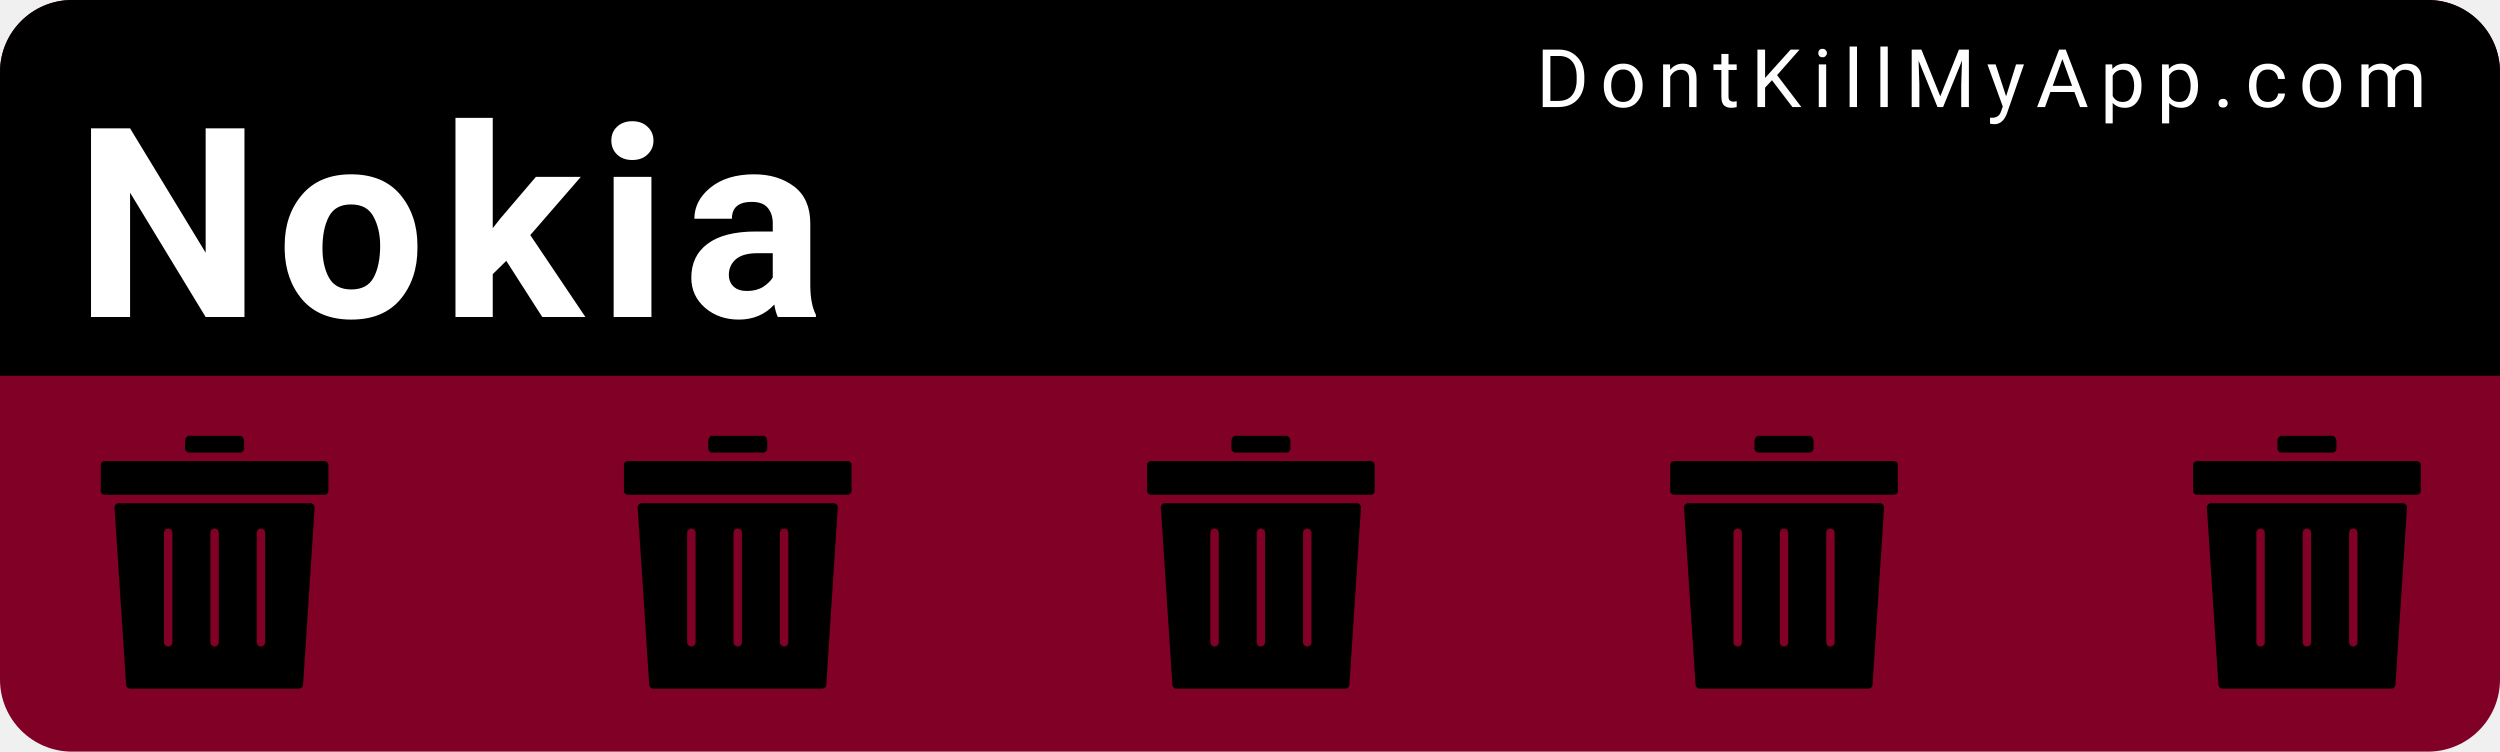
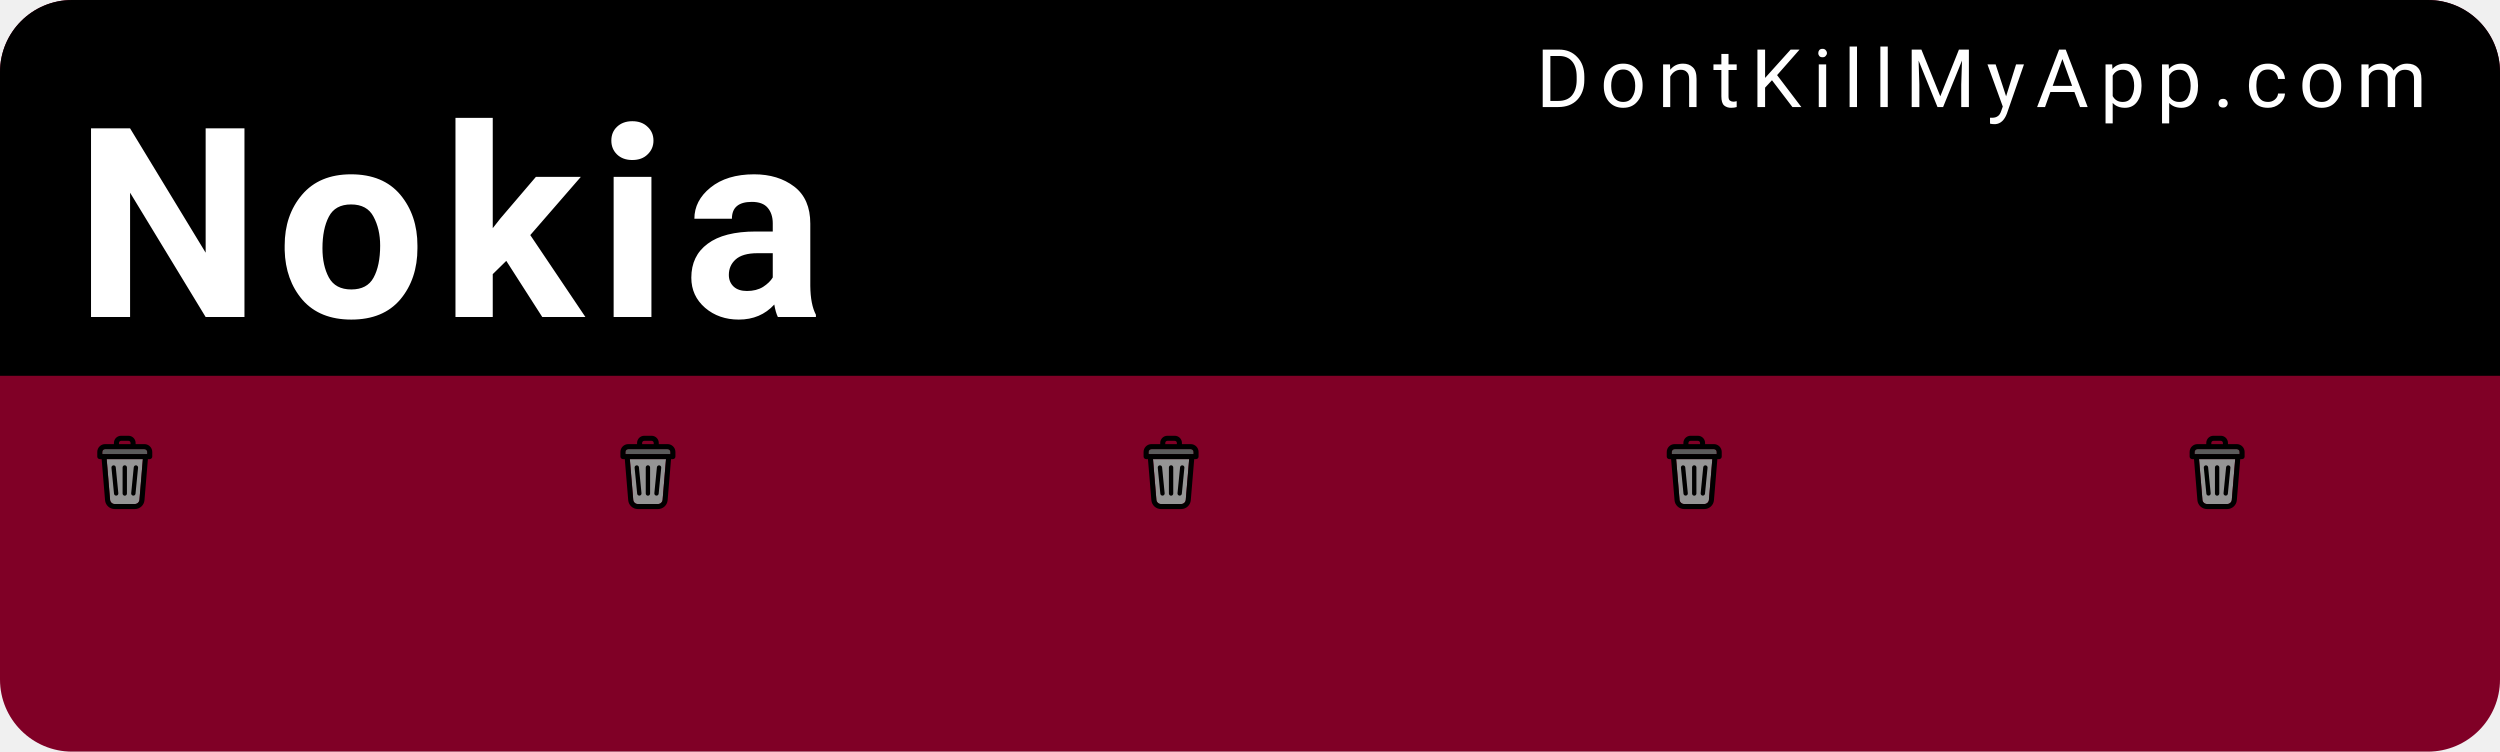
<svg xmlns="http://www.w3.org/2000/svg" width="153mm" height="46mm" viewBox="0 0 153 46" version="1.1" id="svg8">
  <defs id="defs2" />
  <g id="layer1" transform="translate(0,-251)">
    <rect style="color:#000000;clip-rule:nonzero;display:inline;overflow:visible;visibility:visible;opacity:1;isolation:auto;mix-blend-mode:normal;color-interpolation:sRGB;color-interpolation-filters:linearRGB;solid-color:#000000;solid-opacity:1;fill:#800026;fill-opacity:1;fill-rule:nonzero;stroke:none;stroke-width:0.529;stroke-linecap:round;stroke-linejoin:miter;stroke-miterlimit:4;stroke-dasharray:none;stroke-dashoffset:0;stroke-opacity:1;color-rendering:auto;image-rendering:auto;shape-rendering:auto;text-rendering:auto;enable-background:accumulate" id="bkg" width="153" height="46" x="6.5503158e-15" y="251" rx="4.416" ry="4.416" />
    <path style="color:#000000;clip-rule:nonzero;display:inline;overflow:visible;visibility:visible;opacity:1;isolation:auto;mix-blend-mode:normal;color-interpolation:sRGB;color-interpolation-filters:linearRGB;solid-color:#000000;solid-opacity:1;fill:#000000;fill-opacity:1;fill-rule:nonzero;stroke:none;stroke-width:2;stroke-linecap:round;stroke-linejoin:miter;stroke-miterlimit:4;stroke-dasharray:none;stroke-dashoffset:0;stroke-opacity:1;color-rendering:auto;image-rendering:auto;shape-rendering:auto;text-rendering:auto;enable-background:accumulate" d="M 16.689,0 C 7.443,0 0,7.443 0,16.689 V 86.93 H 578.268 V 16.689 C 578.268,7.443 570.824,0 561.578,0 Z" id="bkgtop" transform="matrix(0.2645833,0,0,0.2645833,0,251)" />
    <text xml:space="preserve" style="font-style:normal;font-variant:normal;font-weight:300;font-stretch:normal;font-size:9.648px;line-height:0%;font-family:Roboto;-inkscape-font-specification:'Roboto Light';text-align:start;letter-spacing:0.685px;word-spacing:0px;writing-mode:lr-tb;text-anchor:start;fill:#ffffff;fill-opacity:1;stroke:none;stroke-width:0.201px;stroke-linecap:butt;stroke-linejoin:miter;stroke-opacity:1" x="94.007" y="257.55" id="link">
      <tspan id="tspan817" x="94.007" y="257.55" style="font-style:normal;font-variant:normal;font-weight:normal;font-stretch:normal;font-size:4.939px;font-family:Roboto;-inkscape-font-specification:Roboto;fill:#ffffff;stroke-width:0.201px">DontKillMyApp.com</tspan>
    </text>
    <text xml:space="preserve" style="font-style:normal;font-variant:normal;font-weight:bold;font-stretch:normal;font-size:12.7px;line-height:0%;font-family:Roboto;-inkscape-font-specification:'Roboto Bold';text-align:start;letter-spacing:0.902px;word-spacing:0px;writing-mode:lr-tb;text-anchor:start;fill:#ffffff;fill-opacity:1;stroke:none;stroke-width:0.265px;stroke-linecap:butt;stroke-linejoin:miter;stroke-opacity:1" x="4.538" y="270.402" id="vendor">
      <tspan id="tspan821" x="4.538" y="270.402" style="font-style:normal;font-variant:normal;font-weight:bold;font-stretch:normal;font-size:16.228px;font-family:Roboto;-inkscape-font-specification:'Roboto Bold';fill:#ffffff;stroke-width:0.265px">Nokia</tspan>
    </text>
    <g id="poo1" transform="matrix(0.01510025,0,0,0.01510025,5.393161,277.6693)">
-       <svg version="1.1" id="Layer_1" x="0px" y="0px" width="1025" height="1025" viewBox="0 0 512 512" style="enable-background:new 0 0 512 512;" xml:space="preserve">
-         <g>
-           <g>
-             <path d="M307.2,0H204.8c-4.71,0-8.533,5.086-8.533,11.375V25.6c0,4.71,3.823,8.533,8.533,8.533h102.4    c4.71,0,8.533-3.823,8.533-8.533V11.375C315.733,5.086,311.91,0,307.2,0z" />
-           </g>
-         </g>
-         <g>
-           <g>
-             <path d="M477.867,51.2H315.733H196.267H34.133c-4.71,0-8.533,3.396-8.533,7.586v53.094c0,4.19,3.823,7.586,8.533,7.586h443.733    c4.719,0,8.533-3.396,8.533-7.586V58.786C486.4,54.596,482.586,51.2,477.867,51.2z" />
-           </g>
-         </g>
-         <g>
-           <g>
-             <path d="M450.039,136.533H61.961c-4.932,0-8.832,4.164-8.516,9.088l23.373,358.4c0.299,4.489,4.019,7.979,8.516,7.979h341.333    c4.497,0,8.226-3.49,8.516-7.979l23.373-358.4C458.88,140.698,454.972,136.533,450.039,136.533z M170.667,418.133    c0,4.719-3.823,8.533-8.533,8.533c-4.71,0-8.533-3.814-8.533-8.533V196.267c0-4.719,3.823-8.533,8.533-8.533    c4.71,0,8.533,3.814,8.533,8.533V418.133z M264.533,418.133c0,4.719-3.823,8.533-8.533,8.533s-8.533-3.814-8.533-8.533V196.267    c0-4.719,3.823-8.533,8.533-8.533s8.533,3.814,8.533,8.533V418.133z M358.4,418.133c0,4.719-3.823,8.533-8.533,8.533    s-8.533-3.814-8.533-8.533V196.267c0-4.719,3.823-8.533,8.533-8.533s8.533,3.814,8.533,8.533V418.133z" />
-           </g>
-         </g>
-         <g>
- </g>
-         <g>
- </g>
-         <g>
- </g>
-         <g>
- </g>
-         <g>
- </g>
-         <g>
- </g>
-         <g>
- </g>
-         <g>
- </g>
-         <g>
- </g>
-         <g>
- </g>
-         <g>
- </g>
-         <g>
- </g>
-         <g>
- </g>
-         <g>
- </g>
-         <g>
- </g>
+       <svg version="1.1" id="Layer_1" x="0px" y="0px" height="297px" width="297px" viewBox="0 0 297 297" style="enable-background:new 0 0 297 297;" xml:space="preserve">
+         <defs id="defs44">
+ 
+ 
+ 
+ 
+ 
+ 	</defs>
+         <path style="fill:#959595;fill-opacity:1" d="M 221.74,94.57 207.98,259.6 c -0.79,9.51 -8.88,16.95 -18.42,16.95 h -82.12 c -9.53,0 -17.63,-7.44 -18.42,-16.95 L 75.27,94.57 Z" id="path2" />
+         <path style="fill:#5b5b5b;fill-opacity:1" d="m 239.49,65.69 v 8.43 H 57.51 v -8.43 c 0,-6.32 5.14,-11.47 11.47,-11.47 h 159.05 c 6.32,0 11.46,5.15 11.46,11.47 z" id="path4" />
+         <path d="m 259.94,65.69 v 18.66 c 0,5.64 -4.58,10.22 -10.22,10.22 h -7.46 l -13.9,166.73 c -1.67,20.02 -18.71,35.7 -38.8,35.7 H 107.44 C 87.36,297 70.31,281.32 68.64,261.3 L 54.75,94.57 h -7.46 c -5.65,0 -10.23,-4.58 -10.23,-10.22 V 65.69 c 0,-17.6 14.32,-31.91 31.92,-31.91 h 35.56 V 29.05 C 104.54,13.03 117.57,0 133.59,0 h 29.82 c 16.02,0 29.06,13.03 29.06,29.05 v 4.73 h 35.56 c 17.6,0 31.91,14.31 31.91,31.91 z m -20.45,8.43 v -8.43 c 0,-6.32 -5.14,-11.47 -11.46,-11.47 H 68.98 c -6.33,0 -11.47,5.15 -11.47,11.47 v 8.43 z M 207.98,259.6 221.74,94.57 H 75.27 L 89.02,259.6 c 0.79,9.51 8.89,16.95 18.42,16.95 h 82.12 c 9.54,0 17.63,-7.44 18.42,-16.95 z M 172.02,33.78 v -4.73 c 0,-4.74 -3.86,-8.6 -8.61,-8.6 h -29.82 c -4.74,0 -8.6,3.86 -8.6,8.6 v 4.73 z" id="path6" />
+         <g id="g11">
+ </g>
+         <g id="g13">
+ </g>
+         <g id="g15">
+ </g>
+         <g id="g17">
+ </g>
+         <g id="g19">
+ </g>
+         <g id="g21">
+ </g>
+         <g id="g23">
+ </g>
+         <g id="g25">
+ </g>
+         <g id="g27">
+ </g>
+         <g id="g29">
+ </g>
+         <g id="g31">
+ </g>
+         <g id="g33">
+ </g>
+         <g id="g35">
+ </g>
+         <g id="g37">
+ </g>
+         <g id="g39">
+ </g>
+         <rect style="color:#000000;clip-rule:nonzero;display:inline;overflow:visible;visibility:visible;opacity:1;isolation:auto;mix-blend-mode:normal;color-interpolation:sRGB;color-interpolation-filters:linearRGB;solid-color:#000000;solid-opacity:1;fill:#000000;fill-opacity:1;fill-rule:nonzero;stroke:none;stroke-width:1;stroke-linecap:round;stroke-linejoin:miter;stroke-miterlimit:4;stroke-dasharray:none;stroke-dashoffset:0;stroke-opacity:0.93;color-rendering:auto;image-rendering:auto;shape-rendering:auto;text-rendering:auto;enable-background:accumulate" id="rect860" width="17.619" height="123.331" x="81.387" y="129.326" rx="8.809" ry="8.809" transform="rotate(-5.630683)" />
+         <rect ry="8.809" rx="8.809" y="100.186" x="196.562" height="123.331" width="17.619" id="rect862" style="color:#000000;clip-rule:nonzero;display:inline;overflow:visible;visibility:visible;opacity:1;isolation:auto;mix-blend-mode:normal;color-interpolation:sRGB;color-interpolation-filters:linearRGB;solid-color:#000000;solid-opacity:1;fill:#000000;fill-opacity:1;fill-rule:nonzero;stroke:none;stroke-width:1;stroke-linecap:round;stroke-linejoin:miter;stroke-miterlimit:4;stroke-dasharray:none;stroke-dashoffset:0;stroke-opacity:0.93;color-rendering:auto;image-rendering:auto;shape-rendering:auto;text-rendering:auto;enable-background:accumulate" transform="rotate(5.630683)" />
+         <rect style="color:#000000;clip-rule:nonzero;display:inline;overflow:visible;visibility:visible;opacity:1;isolation:auto;mix-blend-mode:normal;color-interpolation:sRGB;color-interpolation-filters:linearRGB;solid-color:#000000;solid-opacity:1;fill:#000000;fill-opacity:1;fill-rule:nonzero;stroke:none;stroke-width:1;stroke-linecap:round;stroke-linejoin:miter;stroke-miterlimit:4;stroke-dasharray:none;stroke-dashoffset:0;stroke-opacity:0.93;color-rendering:auto;image-rendering:auto;shape-rendering:auto;text-rendering:auto;enable-background:accumulate" id="rect864" width="17.619" height="123.331" x="139.691" y="119.555" rx="8.809" ry="8.809" />
      </svg>
    </g>
    <g transform="matrix(0.01510025,0,0,0.01510025,37.41043,277.6693)" id="poo2">
-       <svg version="1.1" id="Layer_1" x="0px" y="0px" width="1025" height="1025" viewBox="0 0 512 512" style="enable-background:new 0 0 512 512;" xml:space="preserve">
-         <g>
-           <g>
-             <path d="M307.2,0H204.8c-4.71,0-8.533,5.086-8.533,11.375V25.6c0,4.71,3.823,8.533,8.533,8.533h102.4    c4.71,0,8.533-3.823,8.533-8.533V11.375C315.733,5.086,311.91,0,307.2,0z" />
-           </g>
-         </g>
-         <g>
-           <g>
-             <path d="M477.867,51.2H315.733H196.267H34.133c-4.71,0-8.533,3.396-8.533,7.586v53.094c0,4.19,3.823,7.586,8.533,7.586h443.733    c4.719,0,8.533-3.396,8.533-7.586V58.786C486.4,54.596,482.586,51.2,477.867,51.2z" />
-           </g>
-         </g>
-         <g>
-           <g>
-             <path d="M450.039,136.533H61.961c-4.932,0-8.832,4.164-8.516,9.088l23.373,358.4c0.299,4.489,4.019,7.979,8.516,7.979h341.333    c4.497,0,8.226-3.49,8.516-7.979l23.373-358.4C458.88,140.698,454.972,136.533,450.039,136.533z M170.667,418.133    c0,4.719-3.823,8.533-8.533,8.533c-4.71,0-8.533-3.814-8.533-8.533V196.267c0-4.719,3.823-8.533,8.533-8.533    c4.71,0,8.533,3.814,8.533,8.533V418.133z M264.533,418.133c0,4.719-3.823,8.533-8.533,8.533s-8.533-3.814-8.533-8.533V196.267    c0-4.719,3.823-8.533,8.533-8.533s8.533,3.814,8.533,8.533V418.133z M358.4,418.133c0,4.719-3.823,8.533-8.533,8.533    s-8.533-3.814-8.533-8.533V196.267c0-4.719,3.823-8.533,8.533-8.533s8.533,3.814,8.533,8.533V418.133z" />
-           </g>
-         </g>
-         <g>
- </g>
-         <g>
- </g>
-         <g>
- </g>
-         <g>
- </g>
-         <g>
- </g>
-         <g>
- </g>
-         <g>
- </g>
-         <g>
- </g>
-         <g>
- </g>
-         <g>
- </g>
-         <g>
- </g>
-         <g>
- </g>
-         <g>
- </g>
-         <g>
- </g>
-         <g>
- </g>
+       <svg version="1.1" id="Layer_1" x="0px" y="0px" height="297px" width="297px" viewBox="0 0 297 297" style="enable-background:new 0 0 297 297;" xml:space="preserve">
+         <defs id="defs44">
+ 
+ 
+ 
+ 
+ 
+ 	</defs>
+         <path style="fill:#959595;fill-opacity:1" d="M 221.74,94.57 207.98,259.6 c -0.79,9.51 -8.88,16.95 -18.42,16.95 h -82.12 c -9.53,0 -17.63,-7.44 -18.42,-16.95 L 75.27,94.57 Z" id="path2" />
+         <path style="fill:#5b5b5b;fill-opacity:1" d="m 239.49,65.69 v 8.43 H 57.51 v -8.43 c 0,-6.32 5.14,-11.47 11.47,-11.47 h 159.05 c 6.32,0 11.46,5.15 11.46,11.47 z" id="path4" />
+         <path d="m 259.94,65.69 v 18.66 c 0,5.64 -4.58,10.22 -10.22,10.22 h -7.46 l -13.9,166.73 c -1.67,20.02 -18.71,35.7 -38.8,35.7 H 107.44 C 87.36,297 70.31,281.32 68.64,261.3 L 54.75,94.57 h -7.46 c -5.65,0 -10.23,-4.58 -10.23,-10.22 V 65.69 c 0,-17.6 14.32,-31.91 31.92,-31.91 h 35.56 V 29.05 C 104.54,13.03 117.57,0 133.59,0 h 29.82 c 16.02,0 29.06,13.03 29.06,29.05 v 4.73 h 35.56 c 17.6,0 31.91,14.31 31.91,31.91 z m -20.45,8.43 v -8.43 c 0,-6.32 -5.14,-11.47 -11.46,-11.47 H 68.98 c -6.33,0 -11.47,5.15 -11.47,11.47 v 8.43 z M 207.98,259.6 221.74,94.57 H 75.27 L 89.02,259.6 c 0.79,9.51 8.89,16.95 18.42,16.95 h 82.12 c 9.54,0 17.63,-7.44 18.42,-16.95 z M 172.02,33.78 v -4.73 c 0,-4.74 -3.86,-8.6 -8.61,-8.6 h -29.82 c -4.74,0 -8.6,3.86 -8.6,8.6 v 4.73 z" id="path6" />
+         <g id="g11">
+ </g>
+         <g id="g13">
+ </g>
+         <g id="g15">
+ </g>
+         <g id="g17">
+ </g>
+         <g id="g19">
+ </g>
+         <g id="g21">
+ </g>
+         <g id="g23">
+ </g>
+         <g id="g25">
+ </g>
+         <g id="g27">
+ </g>
+         <g id="g29">
+ </g>
+         <g id="g31">
+ </g>
+         <g id="g33">
+ </g>
+         <g id="g35">
+ </g>
+         <g id="g37">
+ </g>
+         <g id="g39">
+ </g>
+         <rect style="color:#000000;clip-rule:nonzero;display:inline;overflow:visible;visibility:visible;opacity:1;isolation:auto;mix-blend-mode:normal;color-interpolation:sRGB;color-interpolation-filters:linearRGB;solid-color:#000000;solid-opacity:1;fill:#000000;fill-opacity:1;fill-rule:nonzero;stroke:none;stroke-width:1;stroke-linecap:round;stroke-linejoin:miter;stroke-miterlimit:4;stroke-dasharray:none;stroke-dashoffset:0;stroke-opacity:0.93;color-rendering:auto;image-rendering:auto;shape-rendering:auto;text-rendering:auto;enable-background:accumulate" id="rect860" width="17.619" height="123.331" x="81.387" y="129.326" rx="8.809" ry="8.809" transform="rotate(-5.630683)" />
+         <rect ry="8.809" rx="8.809" y="100.186" x="196.562" height="123.331" width="17.619" id="rect862" style="color:#000000;clip-rule:nonzero;display:inline;overflow:visible;visibility:visible;opacity:1;isolation:auto;mix-blend-mode:normal;color-interpolation:sRGB;color-interpolation-filters:linearRGB;solid-color:#000000;solid-opacity:1;fill:#000000;fill-opacity:1;fill-rule:nonzero;stroke:none;stroke-width:1;stroke-linecap:round;stroke-linejoin:miter;stroke-miterlimit:4;stroke-dasharray:none;stroke-dashoffset:0;stroke-opacity:0.93;color-rendering:auto;image-rendering:auto;shape-rendering:auto;text-rendering:auto;enable-background:accumulate" transform="rotate(5.630683)" />
+         <rect style="color:#000000;clip-rule:nonzero;display:inline;overflow:visible;visibility:visible;opacity:1;isolation:auto;mix-blend-mode:normal;color-interpolation:sRGB;color-interpolation-filters:linearRGB;solid-color:#000000;solid-opacity:1;fill:#000000;fill-opacity:1;fill-rule:nonzero;stroke:none;stroke-width:1;stroke-linecap:round;stroke-linejoin:miter;stroke-miterlimit:4;stroke-dasharray:none;stroke-dashoffset:0;stroke-opacity:0.93;color-rendering:auto;image-rendering:auto;shape-rendering:auto;text-rendering:auto;enable-background:accumulate" id="rect864" width="17.619" height="123.331" x="139.691" y="119.555" rx="8.809" ry="8.809" />
      </svg>
    </g>
    <g id="poo3" transform="matrix(0.01510025,0,0,0.01510025,69.4277,277.6693)">
-       <svg version="1.1" id="Layer_1" x="0px" y="0px" width="1025" height="1025" viewBox="0 0 512 512" style="enable-background:new 0 0 512 512;" xml:space="preserve">
-         <g>
-           <g>
-             <path d="M307.2,0H204.8c-4.71,0-8.533,5.086-8.533,11.375V25.6c0,4.71,3.823,8.533,8.533,8.533h102.4    c4.71,0,8.533-3.823,8.533-8.533V11.375C315.733,5.086,311.91,0,307.2,0z" />
-           </g>
-         </g>
-         <g>
-           <g>
-             <path d="M477.867,51.2H315.733H196.267H34.133c-4.71,0-8.533,3.396-8.533,7.586v53.094c0,4.19,3.823,7.586,8.533,7.586h443.733    c4.719,0,8.533-3.396,8.533-7.586V58.786C486.4,54.596,482.586,51.2,477.867,51.2z" />
-           </g>
-         </g>
-         <g>
-           <g>
-             <path d="M450.039,136.533H61.961c-4.932,0-8.832,4.164-8.516,9.088l23.373,358.4c0.299,4.489,4.019,7.979,8.516,7.979h341.333    c4.497,0,8.226-3.49,8.516-7.979l23.373-358.4C458.88,140.698,454.972,136.533,450.039,136.533z M170.667,418.133    c0,4.719-3.823,8.533-8.533,8.533c-4.71,0-8.533-3.814-8.533-8.533V196.267c0-4.719,3.823-8.533,8.533-8.533    c4.71,0,8.533,3.814,8.533,8.533V418.133z M264.533,418.133c0,4.719-3.823,8.533-8.533,8.533s-8.533-3.814-8.533-8.533V196.267    c0-4.719,3.823-8.533,8.533-8.533s8.533,3.814,8.533,8.533V418.133z M358.4,418.133c0,4.719-3.823,8.533-8.533,8.533    s-8.533-3.814-8.533-8.533V196.267c0-4.719,3.823-8.533,8.533-8.533s8.533,3.814,8.533,8.533V418.133z" />
-           </g>
-         </g>
-         <g>
- </g>
-         <g>
- </g>
-         <g>
- </g>
-         <g>
- </g>
-         <g>
- </g>
-         <g>
- </g>
-         <g>
- </g>
-         <g>
- </g>
-         <g>
- </g>
-         <g>
- </g>
-         <g>
- </g>
-         <g>
- </g>
-         <g>
- </g>
-         <g>
- </g>
-         <g>
- </g>
+       <svg version="1.1" id="Layer_1" x="0px" y="0px" height="297px" width="297px" viewBox="0 0 297 297" style="enable-background:new 0 0 297 297;" xml:space="preserve">
+         <defs id="defs44">
+ 
+ 
+ 
+ 
+ 
+ 	</defs>
+         <path style="fill:#959595;fill-opacity:1" d="M 221.74,94.57 207.98,259.6 c -0.79,9.51 -8.88,16.95 -18.42,16.95 h -82.12 c -9.53,0 -17.63,-7.44 -18.42,-16.95 L 75.27,94.57 Z" id="path2" />
+         <path style="fill:#5b5b5b;fill-opacity:1" d="m 239.49,65.69 v 8.43 H 57.51 v -8.43 c 0,-6.32 5.14,-11.47 11.47,-11.47 h 159.05 c 6.32,0 11.46,5.15 11.46,11.47 z" id="path4" />
+         <path d="m 259.94,65.69 v 18.66 c 0,5.64 -4.58,10.22 -10.22,10.22 h -7.46 l -13.9,166.73 c -1.67,20.02 -18.71,35.7 -38.8,35.7 H 107.44 C 87.36,297 70.31,281.32 68.64,261.3 L 54.75,94.57 h -7.46 c -5.65,0 -10.23,-4.58 -10.23,-10.22 V 65.69 c 0,-17.6 14.32,-31.91 31.92,-31.91 h 35.56 V 29.05 C 104.54,13.03 117.57,0 133.59,0 h 29.82 c 16.02,0 29.06,13.03 29.06,29.05 v 4.73 h 35.56 c 17.6,0 31.91,14.31 31.91,31.91 z m -20.45,8.43 v -8.43 c 0,-6.32 -5.14,-11.47 -11.46,-11.47 H 68.98 c -6.33,0 -11.47,5.15 -11.47,11.47 v 8.43 z M 207.98,259.6 221.74,94.57 H 75.27 L 89.02,259.6 c 0.79,9.51 8.89,16.95 18.42,16.95 h 82.12 c 9.54,0 17.63,-7.44 18.42,-16.95 z M 172.02,33.78 v -4.73 c 0,-4.74 -3.86,-8.6 -8.61,-8.6 h -29.82 c -4.74,0 -8.6,3.86 -8.6,8.6 v 4.73 z" id="path6" />
+         <g id="g11">
+ </g>
+         <g id="g13">
+ </g>
+         <g id="g15">
+ </g>
+         <g id="g17">
+ </g>
+         <g id="g19">
+ </g>
+         <g id="g21">
+ </g>
+         <g id="g23">
+ </g>
+         <g id="g25">
+ </g>
+         <g id="g27">
+ </g>
+         <g id="g29">
+ </g>
+         <g id="g31">
+ </g>
+         <g id="g33">
+ </g>
+         <g id="g35">
+ </g>
+         <g id="g37">
+ </g>
+         <g id="g39">
+ </g>
+         <rect style="color:#000000;clip-rule:nonzero;display:inline;overflow:visible;visibility:visible;opacity:1;isolation:auto;mix-blend-mode:normal;color-interpolation:sRGB;color-interpolation-filters:linearRGB;solid-color:#000000;solid-opacity:1;fill:#000000;fill-opacity:1;fill-rule:nonzero;stroke:none;stroke-width:1;stroke-linecap:round;stroke-linejoin:miter;stroke-miterlimit:4;stroke-dasharray:none;stroke-dashoffset:0;stroke-opacity:0.93;color-rendering:auto;image-rendering:auto;shape-rendering:auto;text-rendering:auto;enable-background:accumulate" id="rect860" width="17.619" height="123.331" x="81.387" y="129.326" rx="8.809" ry="8.809" transform="rotate(-5.630683)" />
+         <rect ry="8.809" rx="8.809" y="100.186" x="196.562" height="123.331" width="17.619" id="rect862" style="color:#000000;clip-rule:nonzero;display:inline;overflow:visible;visibility:visible;opacity:1;isolation:auto;mix-blend-mode:normal;color-interpolation:sRGB;color-interpolation-filters:linearRGB;solid-color:#000000;solid-opacity:1;fill:#000000;fill-opacity:1;fill-rule:nonzero;stroke:none;stroke-width:1;stroke-linecap:round;stroke-linejoin:miter;stroke-miterlimit:4;stroke-dasharray:none;stroke-dashoffset:0;stroke-opacity:0.93;color-rendering:auto;image-rendering:auto;shape-rendering:auto;text-rendering:auto;enable-background:accumulate" transform="rotate(5.630683)" />
+         <rect style="color:#000000;clip-rule:nonzero;display:inline;overflow:visible;visibility:visible;opacity:1;isolation:auto;mix-blend-mode:normal;color-interpolation:sRGB;color-interpolation-filters:linearRGB;solid-color:#000000;solid-opacity:1;fill:#000000;fill-opacity:1;fill-rule:nonzero;stroke:none;stroke-width:1;stroke-linecap:round;stroke-linejoin:miter;stroke-miterlimit:4;stroke-dasharray:none;stroke-dashoffset:0;stroke-opacity:0.93;color-rendering:auto;image-rendering:auto;shape-rendering:auto;text-rendering:auto;enable-background:accumulate" id="rect864" width="17.619" height="123.331" x="139.691" y="119.555" rx="8.809" ry="8.809" />
      </svg>
    </g>
    <g transform="matrix(0.01510025,0,0,0.01510025,101.445,277.6693)" id="poo4">
-       <svg version="1.1" id="Layer_1" x="0px" y="0px" width="1025" height="1025" viewBox="0 0 512 512" style="enable-background:new 0 0 512 512;" xml:space="preserve">
-         <g>
-           <g>
-             <path d="M307.2,0H204.8c-4.71,0-8.533,5.086-8.533,11.375V25.6c0,4.71,3.823,8.533,8.533,8.533h102.4    c4.71,0,8.533-3.823,8.533-8.533V11.375C315.733,5.086,311.91,0,307.2,0z" />
-           </g>
-         </g>
-         <g>
-           <g>
-             <path d="M477.867,51.2H315.733H196.267H34.133c-4.71,0-8.533,3.396-8.533,7.586v53.094c0,4.19,3.823,7.586,8.533,7.586h443.733    c4.719,0,8.533-3.396,8.533-7.586V58.786C486.4,54.596,482.586,51.2,477.867,51.2z" />
-           </g>
-         </g>
-         <g>
-           <g>
-             <path d="M450.039,136.533H61.961c-4.932,0-8.832,4.164-8.516,9.088l23.373,358.4c0.299,4.489,4.019,7.979,8.516,7.979h341.333    c4.497,0,8.226-3.49,8.516-7.979l23.373-358.4C458.88,140.698,454.972,136.533,450.039,136.533z M170.667,418.133    c0,4.719-3.823,8.533-8.533,8.533c-4.71,0-8.533-3.814-8.533-8.533V196.267c0-4.719,3.823-8.533,8.533-8.533    c4.71,0,8.533,3.814,8.533,8.533V418.133z M264.533,418.133c0,4.719-3.823,8.533-8.533,8.533s-8.533-3.814-8.533-8.533V196.267    c0-4.719,3.823-8.533,8.533-8.533s8.533,3.814,8.533,8.533V418.133z M358.4,418.133c0,4.719-3.823,8.533-8.533,8.533    s-8.533-3.814-8.533-8.533V196.267c0-4.719,3.823-8.533,8.533-8.533s8.533,3.814,8.533,8.533V418.133z" />
-           </g>
-         </g>
-         <g>
- </g>
-         <g>
- </g>
-         <g>
- </g>
-         <g>
- </g>
-         <g>
- </g>
-         <g>
- </g>
-         <g>
- </g>
-         <g>
- </g>
-         <g>
- </g>
-         <g>
- </g>
-         <g>
- </g>
-         <g>
- </g>
-         <g>
- </g>
-         <g>
- </g>
-         <g>
- </g>
+       <svg version="1.1" id="Layer_1" x="0px" y="0px" height="297px" width="297px" viewBox="0 0 297 297" style="enable-background:new 0 0 297 297;" xml:space="preserve">
+         <defs id="defs44">
+ 
+ 
+ 
+ 
+ 
+ 	</defs>
+         <path style="fill:#959595;fill-opacity:1" d="M 221.74,94.57 207.98,259.6 c -0.79,9.51 -8.88,16.95 -18.42,16.95 h -82.12 c -9.53,0 -17.63,-7.44 -18.42,-16.95 L 75.27,94.57 Z" id="path2" />
+         <path style="fill:#5b5b5b;fill-opacity:1" d="m 239.49,65.69 v 8.43 H 57.51 v -8.43 c 0,-6.32 5.14,-11.47 11.47,-11.47 h 159.05 c 6.32,0 11.46,5.15 11.46,11.47 z" id="path4" />
+         <path d="m 259.94,65.69 v 18.66 c 0,5.64 -4.58,10.22 -10.22,10.22 h -7.46 l -13.9,166.73 c -1.67,20.02 -18.71,35.7 -38.8,35.7 H 107.44 C 87.36,297 70.31,281.32 68.64,261.3 L 54.75,94.57 h -7.46 c -5.65,0 -10.23,-4.58 -10.23,-10.22 V 65.69 c 0,-17.6 14.32,-31.91 31.92,-31.91 h 35.56 V 29.05 C 104.54,13.03 117.57,0 133.59,0 h 29.82 c 16.02,0 29.06,13.03 29.06,29.05 v 4.73 h 35.56 c 17.6,0 31.91,14.31 31.91,31.91 z m -20.45,8.43 v -8.43 c 0,-6.32 -5.14,-11.47 -11.46,-11.47 H 68.98 c -6.33,0 -11.47,5.15 -11.47,11.47 v 8.43 z M 207.98,259.6 221.74,94.57 H 75.27 L 89.02,259.6 c 0.79,9.51 8.89,16.95 18.42,16.95 h 82.12 c 9.54,0 17.63,-7.44 18.42,-16.95 z M 172.02,33.78 v -4.73 c 0,-4.74 -3.86,-8.6 -8.61,-8.6 h -29.82 c -4.74,0 -8.6,3.86 -8.6,8.6 v 4.73 z" id="path6" />
+         <g id="g11">
+ </g>
+         <g id="g13">
+ </g>
+         <g id="g15">
+ </g>
+         <g id="g17">
+ </g>
+         <g id="g19">
+ </g>
+         <g id="g21">
+ </g>
+         <g id="g23">
+ </g>
+         <g id="g25">
+ </g>
+         <g id="g27">
+ </g>
+         <g id="g29">
+ </g>
+         <g id="g31">
+ </g>
+         <g id="g33">
+ </g>
+         <g id="g35">
+ </g>
+         <g id="g37">
+ </g>
+         <g id="g39">
+ </g>
+         <rect style="color:#000000;clip-rule:nonzero;display:inline;overflow:visible;visibility:visible;opacity:1;isolation:auto;mix-blend-mode:normal;color-interpolation:sRGB;color-interpolation-filters:linearRGB;solid-color:#000000;solid-opacity:1;fill:#000000;fill-opacity:1;fill-rule:nonzero;stroke:none;stroke-width:1;stroke-linecap:round;stroke-linejoin:miter;stroke-miterlimit:4;stroke-dasharray:none;stroke-dashoffset:0;stroke-opacity:0.93;color-rendering:auto;image-rendering:auto;shape-rendering:auto;text-rendering:auto;enable-background:accumulate" id="rect860" width="17.619" height="123.331" x="81.387" y="129.326" rx="8.809" ry="8.809" transform="rotate(-5.630683)" />
+         <rect ry="8.809" rx="8.809" y="100.186" x="196.562" height="123.331" width="17.619" id="rect862" style="color:#000000;clip-rule:nonzero;display:inline;overflow:visible;visibility:visible;opacity:1;isolation:auto;mix-blend-mode:normal;color-interpolation:sRGB;color-interpolation-filters:linearRGB;solid-color:#000000;solid-opacity:1;fill:#000000;fill-opacity:1;fill-rule:nonzero;stroke:none;stroke-width:1;stroke-linecap:round;stroke-linejoin:miter;stroke-miterlimit:4;stroke-dasharray:none;stroke-dashoffset:0;stroke-opacity:0.93;color-rendering:auto;image-rendering:auto;shape-rendering:auto;text-rendering:auto;enable-background:accumulate" transform="rotate(5.630683)" />
+         <rect style="color:#000000;clip-rule:nonzero;display:inline;overflow:visible;visibility:visible;opacity:1;isolation:auto;mix-blend-mode:normal;color-interpolation:sRGB;color-interpolation-filters:linearRGB;solid-color:#000000;solid-opacity:1;fill:#000000;fill-opacity:1;fill-rule:nonzero;stroke:none;stroke-width:1;stroke-linecap:round;stroke-linejoin:miter;stroke-miterlimit:4;stroke-dasharray:none;stroke-dashoffset:0;stroke-opacity:0.93;color-rendering:auto;image-rendering:auto;shape-rendering:auto;text-rendering:auto;enable-background:accumulate" id="rect864" width="17.619" height="123.331" x="139.691" y="119.555" rx="8.809" ry="8.809" />
      </svg>
    </g>
    <g transform="matrix(0.01510025,0,0,0.01510025,133.445,277.6693)" id="poo5">
-       <svg version="1.1" id="Layer_1" x="0px" y="0px" width="1025" height="1025" viewBox="0 0 512 512" style="enable-background:new 0 0 512 512;" xml:space="preserve">
-         <g>
-           <g>
-             <path d="M307.2,0H204.8c-4.71,0-8.533,5.086-8.533,11.375V25.6c0,4.71,3.823,8.533,8.533,8.533h102.4    c4.71,0,8.533-3.823,8.533-8.533V11.375C315.733,5.086,311.91,0,307.2,0z" />
-           </g>
-         </g>
-         <g>
-           <g>
-             <path d="M477.867,51.2H315.733H196.267H34.133c-4.71,0-8.533,3.396-8.533,7.586v53.094c0,4.19,3.823,7.586,8.533,7.586h443.733    c4.719,0,8.533-3.396,8.533-7.586V58.786C486.4,54.596,482.586,51.2,477.867,51.2z" />
-           </g>
-         </g>
-         <g>
-           <g>
-             <path d="M450.039,136.533H61.961c-4.932,0-8.832,4.164-8.516,9.088l23.373,358.4c0.299,4.489,4.019,7.979,8.516,7.979h341.333    c4.497,0,8.226-3.49,8.516-7.979l23.373-358.4C458.88,140.698,454.972,136.533,450.039,136.533z M170.667,418.133    c0,4.719-3.823,8.533-8.533,8.533c-4.71,0-8.533-3.814-8.533-8.533V196.267c0-4.719,3.823-8.533,8.533-8.533    c4.71,0,8.533,3.814,8.533,8.533V418.133z M264.533,418.133c0,4.719-3.823,8.533-8.533,8.533s-8.533-3.814-8.533-8.533V196.267    c0-4.719,3.823-8.533,8.533-8.533s8.533,3.814,8.533,8.533V418.133z M358.4,418.133c0,4.719-3.823,8.533-8.533,8.533    s-8.533-3.814-8.533-8.533V196.267c0-4.719,3.823-8.533,8.533-8.533s8.533,3.814,8.533,8.533V418.133z" />
-           </g>
-         </g>
-         <g>
- </g>
-         <g>
- </g>
-         <g>
- </g>
-         <g>
- </g>
-         <g>
- </g>
-         <g>
- </g>
-         <g>
- </g>
-         <g>
- </g>
-         <g>
- </g>
-         <g>
- </g>
-         <g>
- </g>
-         <g>
- </g>
-         <g>
- </g>
-         <g>
- </g>
-         <g>
- </g>
+       <svg version="1.1" id="Layer_1" x="0px" y="0px" height="297px" width="297px" viewBox="0 0 297 297" style="enable-background:new 0 0 297 297;" xml:space="preserve">
+         <defs id="defs44">
+ 
+ 
+ 
+ 
+ 
+ 	</defs>
+         <path style="fill:#959595;fill-opacity:1" d="M 221.74,94.57 207.98,259.6 c -0.79,9.51 -8.88,16.95 -18.42,16.95 h -82.12 c -9.53,0 -17.63,-7.44 -18.42,-16.95 L 75.27,94.57 Z" id="path2" />
+         <path style="fill:#5b5b5b;fill-opacity:1" d="m 239.49,65.69 v 8.43 H 57.51 v -8.43 c 0,-6.32 5.14,-11.47 11.47,-11.47 h 159.05 c 6.32,0 11.46,5.15 11.46,11.47 z" id="path4" />
+         <path d="m 259.94,65.69 v 18.66 c 0,5.64 -4.58,10.22 -10.22,10.22 h -7.46 l -13.9,166.73 c -1.67,20.02 -18.71,35.7 -38.8,35.7 H 107.44 C 87.36,297 70.31,281.32 68.64,261.3 L 54.75,94.57 h -7.46 c -5.65,0 -10.23,-4.58 -10.23,-10.22 V 65.69 c 0,-17.6 14.32,-31.91 31.92,-31.91 h 35.56 V 29.05 C 104.54,13.03 117.57,0 133.59,0 h 29.82 c 16.02,0 29.06,13.03 29.06,29.05 v 4.73 h 35.56 c 17.6,0 31.91,14.31 31.91,31.91 z m -20.45,8.43 v -8.43 c 0,-6.32 -5.14,-11.47 -11.46,-11.47 H 68.98 c -6.33,0 -11.47,5.15 -11.47,11.47 v 8.43 z M 207.98,259.6 221.74,94.57 H 75.27 L 89.02,259.6 c 0.79,9.51 8.89,16.95 18.42,16.95 h 82.12 c 9.54,0 17.63,-7.44 18.42,-16.95 z M 172.02,33.78 v -4.73 c 0,-4.74 -3.86,-8.6 -8.61,-8.6 h -29.82 c -4.74,0 -8.6,3.86 -8.6,8.6 v 4.73 z" id="path6" />
+         <g id="g11">
+ </g>
+         <g id="g13">
+ </g>
+         <g id="g15">
+ </g>
+         <g id="g17">
+ </g>
+         <g id="g19">
+ </g>
+         <g id="g21">
+ </g>
+         <g id="g23">
+ </g>
+         <g id="g25">
+ </g>
+         <g id="g27">
+ </g>
+         <g id="g29">
+ </g>
+         <g id="g31">
+ </g>
+         <g id="g33">
+ </g>
+         <g id="g35">
+ </g>
+         <g id="g37">
+ </g>
+         <g id="g39">
+ </g>
+         <rect style="color:#000000;clip-rule:nonzero;display:inline;overflow:visible;visibility:visible;opacity:1;isolation:auto;mix-blend-mode:normal;color-interpolation:sRGB;color-interpolation-filters:linearRGB;solid-color:#000000;solid-opacity:1;fill:#000000;fill-opacity:1;fill-rule:nonzero;stroke:none;stroke-width:1;stroke-linecap:round;stroke-linejoin:miter;stroke-miterlimit:4;stroke-dasharray:none;stroke-dashoffset:0;stroke-opacity:0.93;color-rendering:auto;image-rendering:auto;shape-rendering:auto;text-rendering:auto;enable-background:accumulate" id="rect860" width="17.619" height="123.331" x="81.387" y="129.326" rx="8.809" ry="8.809" transform="rotate(-5.630683)" />
+         <rect ry="8.809" rx="8.809" y="100.186" x="196.562" height="123.331" width="17.619" id="rect862" style="color:#000000;clip-rule:nonzero;display:inline;overflow:visible;visibility:visible;opacity:1;isolation:auto;mix-blend-mode:normal;color-interpolation:sRGB;color-interpolation-filters:linearRGB;solid-color:#000000;solid-opacity:1;fill:#000000;fill-opacity:1;fill-rule:nonzero;stroke:none;stroke-width:1;stroke-linecap:round;stroke-linejoin:miter;stroke-miterlimit:4;stroke-dasharray:none;stroke-dashoffset:0;stroke-opacity:0.93;color-rendering:auto;image-rendering:auto;shape-rendering:auto;text-rendering:auto;enable-background:accumulate" transform="rotate(5.630683)" />
+         <rect style="color:#000000;clip-rule:nonzero;display:inline;overflow:visible;visibility:visible;opacity:1;isolation:auto;mix-blend-mode:normal;color-interpolation:sRGB;color-interpolation-filters:linearRGB;solid-color:#000000;solid-opacity:1;fill:#000000;fill-opacity:1;fill-rule:nonzero;stroke:none;stroke-width:1;stroke-linecap:round;stroke-linejoin:miter;stroke-miterlimit:4;stroke-dasharray:none;stroke-dashoffset:0;stroke-opacity:0.93;color-rendering:auto;image-rendering:auto;shape-rendering:auto;text-rendering:auto;enable-background:accumulate" id="rect864" width="17.619" height="123.331" x="139.691" y="119.555" rx="8.809" ry="8.809" />
      </svg>
    </g>
  </g>
</svg>
